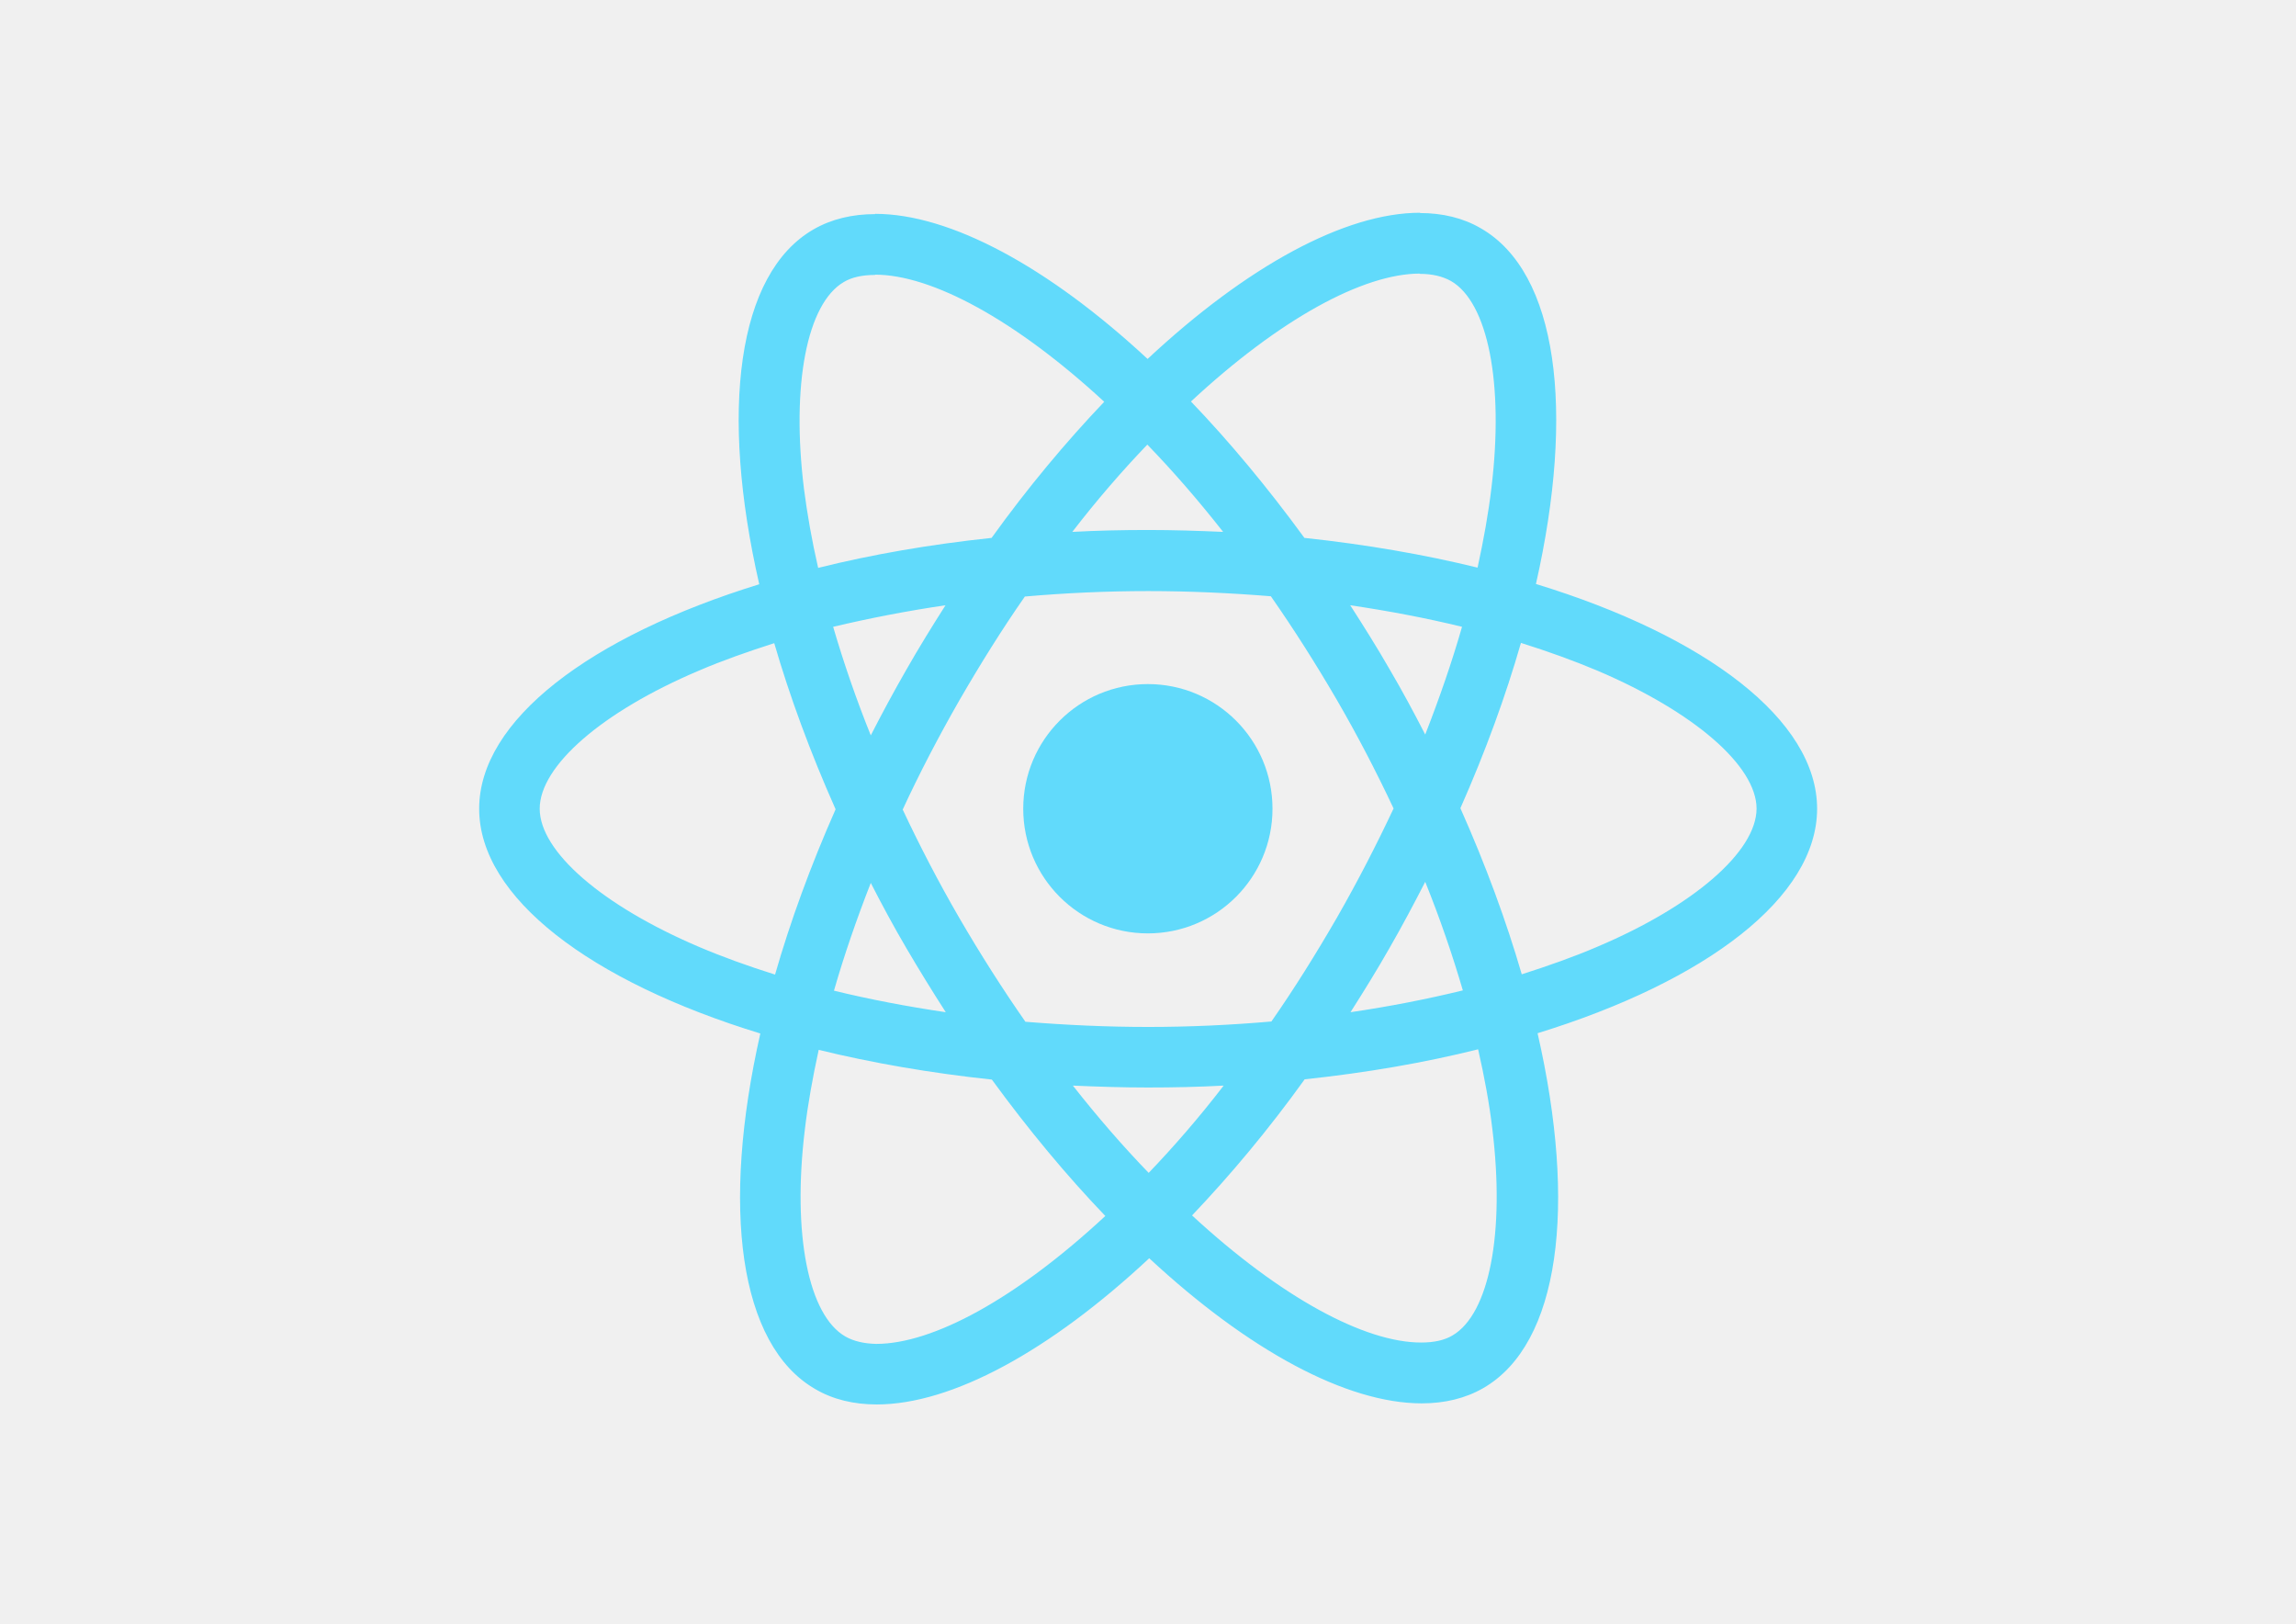
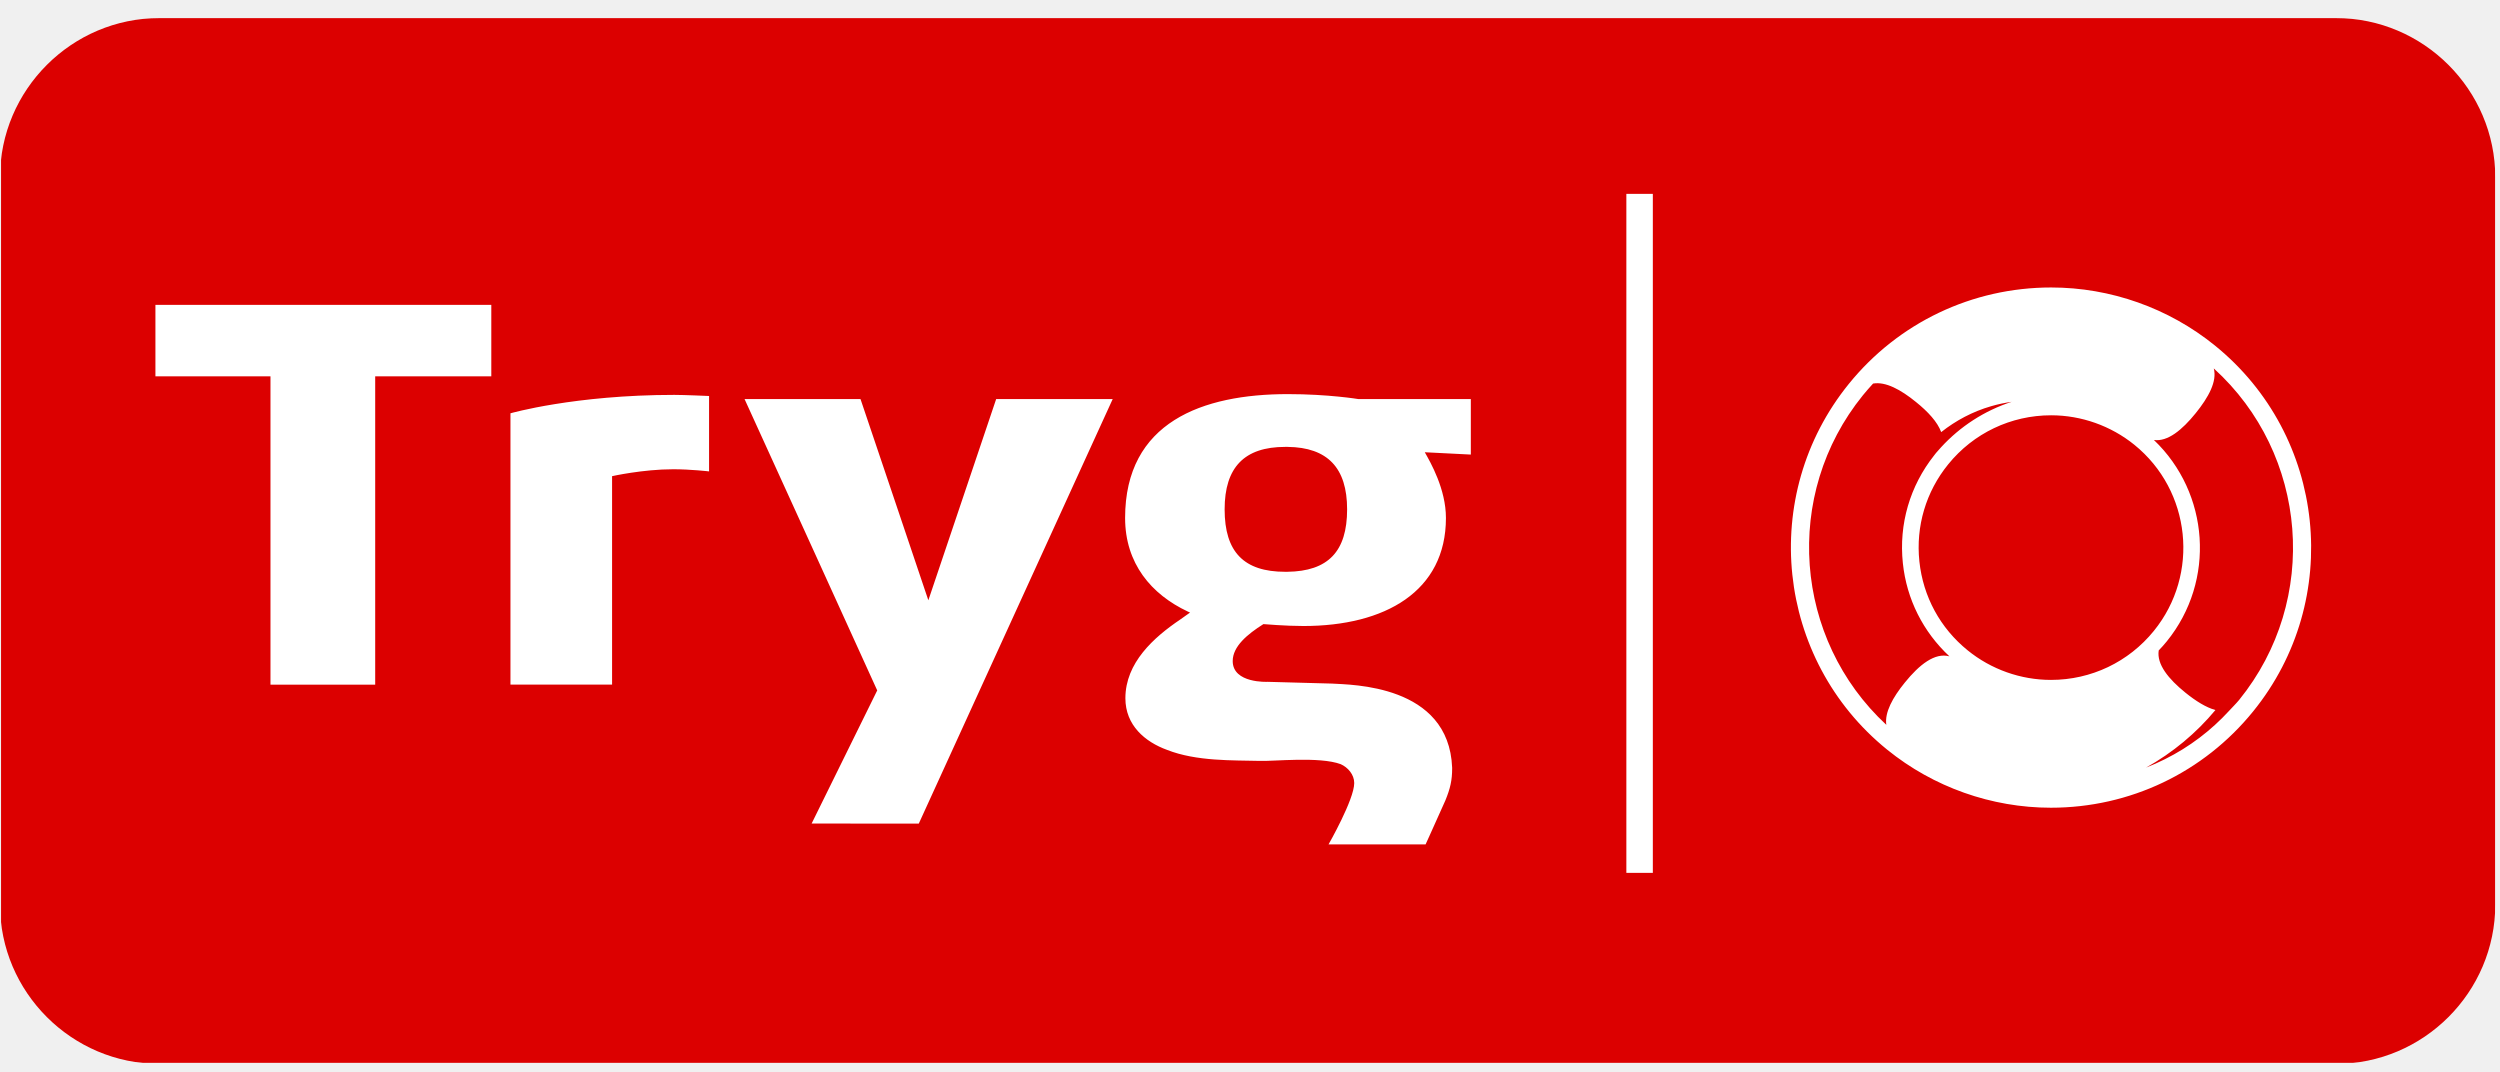
- <svg xmlns="http://www.w3.org/2000/svg" viewBox="0 0 841.9 595.3">
-   <g fill="#61DAFB">
-     <path d="M666.3 296.5c0-32.5-40.7-63.3-103.1-82.4 14.4-63.6 8-114.2-20.2-130.4-6.5-3.8-14.1-5.6-22.4-5.6v22.3c4.6 0 8.3.9 11.4 2.6 13.6 7.8 19.5 37.5 14.9 75.7-1.1 9.4-2.9 19.3-5.1 29.4-19.6-4.8-41-8.5-63.5-10.9-13.5-18.5-27.5-35.3-41.6-50 32.6-30.3 63.2-46.9 84-46.9V78c-27.5 0-63.5 19.6-99.9 53.6-36.4-33.8-72.4-53.2-99.9-53.2v22.3c20.7 0 51.4 16.5 84 46.6-14 14.7-28 31.4-41.3 49.9-22.6 2.4-44 6.1-63.6 11-2.3-10-4-19.7-5.2-29-4.7-38.2 1.1-67.9 14.6-75.8 3-1.8 6.9-2.6 11.5-2.6V78.5c-8.4 0-16 1.8-22.6 5.6-28.1 16.2-34.4 66.7-19.9 130.1-62.2 19.2-102.7 49.9-102.7 82.3 0 32.5 40.7 63.3 103.1 82.4-14.4 63.6-8 114.2 20.2 130.4 6.5 3.8 14.1 5.6 22.5 5.6 27.5 0 63.5-19.6 99.9-53.6 36.4 33.8 72.4 53.2 99.9 53.2 8.4 0 16-1.8 22.6-5.6 28.1-16.2 34.4-66.7 19.9-130.1 62-19.1 102.5-49.9 102.5-82.3zm-130.2-66.7c-3.7 12.9-8.3 26.2-13.5 39.5-4.1-8-8.4-16-13.1-24-4.6-8-9.5-15.8-14.4-23.4 14.2 2.1 27.9 4.7 41 7.9zm-45.8 106.5c-7.8 13.5-15.8 26.3-24.1 38.2-14.9 1.3-30 2-45.2 2-15.1 0-30.2-.7-45-1.9-8.3-11.9-16.4-24.6-24.2-38-7.6-13.1-14.5-26.4-20.8-39.8 6.2-13.4 13.2-26.8 20.7-39.9 7.8-13.5 15.8-26.3 24.1-38.2 14.9-1.3 30-2 45.2-2 15.1 0 30.2.7 45 1.9 8.3 11.9 16.4 24.6 24.2 38 7.6 13.1 14.5 26.4 20.8 39.8-6.3 13.4-13.2 26.8-20.7 39.9zm32.3-13c5.4 13.4 10 26.8 13.8 39.8-13.1 3.2-26.9 5.9-41.2 8 4.9-7.7 9.8-15.6 14.4-23.7 4.6-8 8.9-16.1 13-24.1zM421.2 430c-9.3-9.6-18.6-20.3-27.8-32 9 .4 18.2.7 27.5.7 9.4 0 18.7-.2 27.8-.7-9 11.7-18.3 22.4-27.5 32zm-74.4-58.9c-14.2-2.1-27.9-4.7-41-7.9 3.7-12.9 8.3-26.2 13.5-39.5 4.1 8 8.4 16 13.1 24 4.7 8 9.5 15.8 14.4 23.4zM420.7 163c9.3 9.6 18.6 20.3 27.8 32-9-.4-18.2-.7-27.5-.7-9.4 0-18.7.2-27.8.7 9-11.7 18.3-22.4 27.5-32zm-74 58.9c-4.9 7.7-9.8 15.6-14.4 23.7-4.6 8-8.9 16-13 24-5.4-13.4-10-26.8-13.8-39.8 13.1-3.1 26.9-5.8 41.2-7.9zm-90.5 125.2c-35.4-15.1-58.3-34.9-58.3-50.6 0-15.7 22.9-35.6 58.3-50.6 8.6-3.7 18-7 27.7-10.1 5.7 19.6 13.2 40 22.5 60.9-9.2 20.8-16.6 41.1-22.2 60.6-9.9-3.1-19.3-6.5-28-10.2zM310 490c-13.6-7.8-19.5-37.5-14.9-75.7 1.1-9.4 2.9-19.3 5.1-29.4 19.6 4.8 41 8.5 63.5 10.9 13.5 18.5 27.5 35.3 41.6 50-32.6 30.3-63.2 46.9-84 46.9-4.5-.1-8.3-1-11.3-2.7zm237.2-76.2c4.7 38.2-1.1 67.9-14.6 75.8-3 1.8-6.9 2.6-11.5 2.6-20.7 0-51.4-16.5-84-46.6 14-14.7 28-31.4 41.3-49.9 22.6-2.4 44-6.1 63.6-11 2.3 10.1 4.1 19.8 5.2 29.1zm38.5-66.7c-8.6 3.7-18 7-27.7 10.1-5.7-19.6-13.2-40-22.5-60.9 9.2-20.8 16.6-41.1 22.2-60.6 9.9 3.1 19.3 6.5 28.1 10.2 35.4 15.1 58.3 34.9 58.3 50.6-.1 15.7-23 35.6-58.4 50.6zM320.8 78.4z" />
-     <circle cx="420.9" cy="296.5" r="45.7" />
-     <path d="M520.5 78.1z" />
+ <svg xmlns="http://www.w3.org/2000/svg" xmlns:xlink="http://www.w3.org/1999/xlink" width="105" height="45" viewBox="0 0 142 60">
+   <defs>
+     <path id="a" d="M.06 59.94V.598h141.672V59.94z" />
+   </defs>
+   <g fill="none" fill-rule="evenodd">
+     <mask id="b" fill="#fff">
+       <use xlink:href="#a" />
+     </mask>
+     <path fill="#DC0000" d="M141.732 50.944c0 4.981-4.074 9.056-9.054 9.056H9.055C4.076 60 0 55.925 0 50.944V9.653C0 4.673 4.076.598 9.055.598h123.623c4.98 0 9.054 4.075 9.054 9.055v41.291" mask="url(#b)" />
+     <path fill="#FFF" d="M127.184 39.326c-.174.212-.434.468-.573.622-1.021 1.113-2.246 2.049-3.64 2.744-.352.177-.711.337-1.075.48 1.524-.853 2.852-1.962 3.94-3.27-.537-.149-1.117-.513-1.705-.988-.961-.776-1.637-1.609-1.516-2.397.16-.166.313-.337.459-.517 2.791-3.444 2.42-8.43-.732-11.437.781.107 1.601-.568 2.371-1.52.74-.912 1.226-1.818 1.029-2.546 5.358 4.858 6.051 13.141 1.442 18.829zm-10.68-16.166c1.715 0 3.394.596 4.728 1.676 3.221 2.608 3.719 7.351 1.108 10.569-1.434 1.77-3.565 2.785-5.844 2.785-1.717 0-3.396-.595-4.73-1.677-1.561-1.262-2.536-3.057-2.745-5.055-.21-1.996.372-3.954 1.637-5.513 1.434-1.77 3.565-2.785 5.846-2.785zm-10.691-1.137c.187-.23.38-.449.578-.665.709-.124 1.572.344 2.437 1.048.686.552 1.221 1.134 1.432 1.709.832-.659 1.787-1.168 2.84-1.472.382-.111.771-.194 1.162-.248-1.557.507-2.926 1.403-4.008 2.58-.098.105-.195.213-.289.326-.035.044-.069.089-.102.131-1.381 1.742-2.015 3.911-1.781 6.126.213 2.048 1.152 3.903 2.645 5.294-.827-.227-1.709.471-2.532 1.488-.691.851-1.156 1.701-1.052 2.402-5.254-4.871-5.905-13.073-1.33-18.719zm-.799-.648c-5.131 6.33-4.153 15.651 2.179 20.779 2.625 2.126 5.926 3.296 9.297 3.296 4.485 0 8.674-1.995 11.492-5.475 5.131-6.33 4.155-15.652-2.177-20.78-2.625-2.126-5.926-3.295-9.299-3.295-4.483 0-8.672 1.994-11.492 5.475zM73.117 32.049h-.119c-2.346 0-3.439-1.124-3.439-3.547 0-2.386 1.121-3.547 3.439-3.547h.141c2.269.027 3.377 1.192 3.377 3.547 0 2.395-1.077 3.518-3.399 3.547zm.031-10.092c-4.847 0-9.242 1.586-9.242 7.036 0 2.581 1.487 4.34 3.559 5.313 0 0 .053.025.129.059l-.555.394c-1.502 1.014-3.117 2.455-3.117 4.473 0 1.535 1.113 2.477 2.367 2.933 1.668.659 3.758.586 5.258.625.771.034 3.387-.262 4.603.185.409.181.77.59.77 1.074 0 .934-1.459 3.485-1.459 3.485h5.512l.261-.575.862-1.92c.281-.684.386-1.154.386-1.813v-.051c-.185-4.74-5.759-4.705-6.82-4.776l-3.662-.1s-1.982.1-1.982-1.179c0-.834.836-1.527 1.744-2.099 0 0 1.261.108 2.275.108 4.637 0 8.092-1.967 8.092-6.136 0-1.642-.875-3.156-1.201-3.734l2.615.132v-3.152h-6.385s-1.703-.282-4.01-.282zM52.73 33.667c-.132-.411-3.527-10.456-3.853-11.428h-6.586c.76 1.67 7.486 16.425 7.535 16.548L46.1 46.349l6.087.003 11.014-24.113h-6.619L52.73 33.667zm-23.736-10.62v15.409h5.772V26.618s1.75-.393 3.478-.393c.985 0 2.031.122 2.031.122v-4.283s-1.412-.063-1.974-.063c-5.662 0-9.307 1.046-9.307 1.046zM8.828 20.948h6.535v17.511h5.948V20.948h6.595v-4.062H8.828v4.062zm83.549 28.204h1.504v-38.57h-1.504v38.57z" />
  </g>
</svg>
